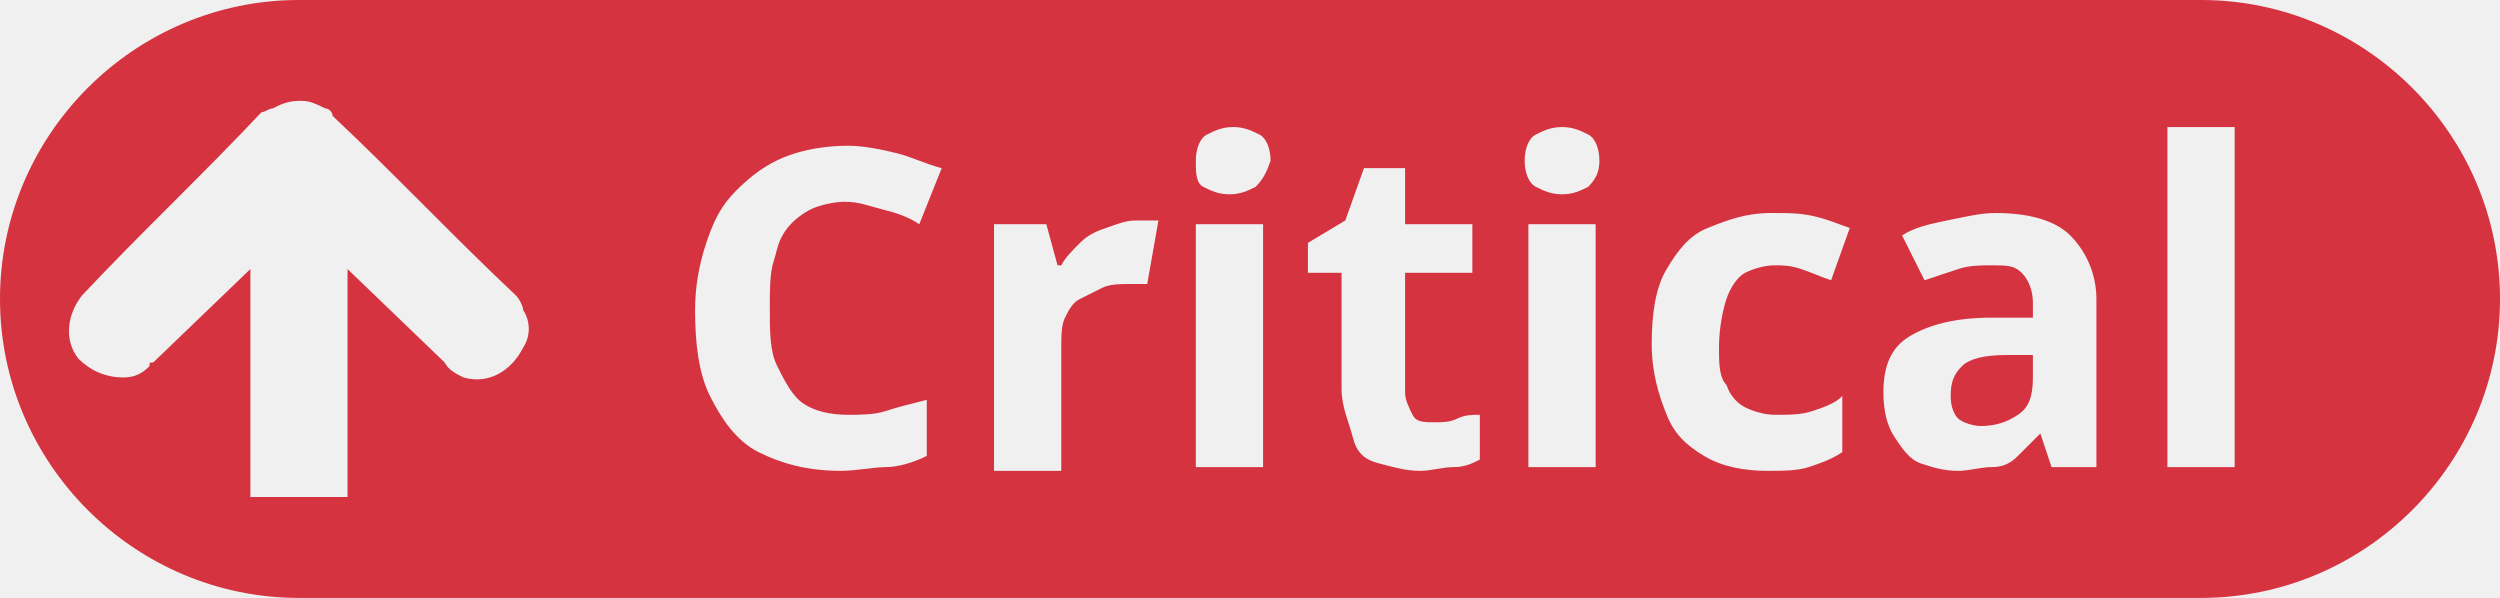
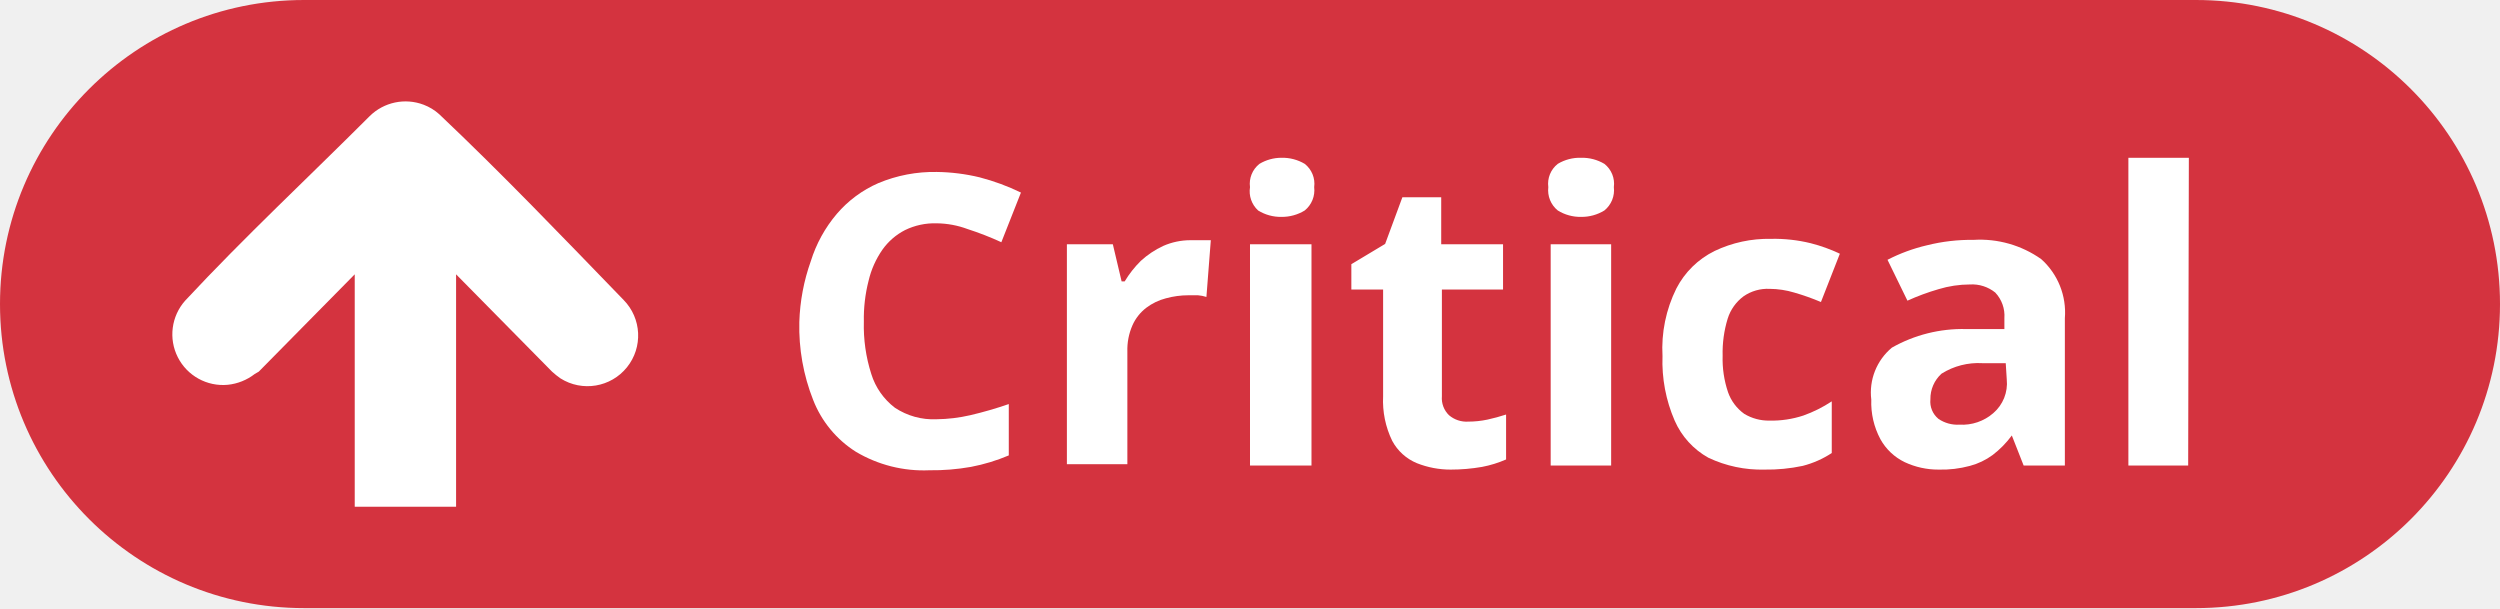
- <svg xmlns="http://www.w3.org/2000/svg" version="1.1" x="0px" y="0px" viewBox="0 0 66.9 16" style="enable-background:new 0 0 66.9 16;" xml:space="preserve" height="16" width="66.9">
-   <style type="text/css">
- 	.st0{fill:#D4333F;}
- </style>
-   <g>
-     <path class="st0" d="M58.9,0H8C3.6,0,0,3.6,0,8s3.6,8,8,8h50.9c4.4,0,8-3.6,8-8S63.3,0,58.9,0z M14,9.3c-0.3,0.6-0.9,1-1.6,0.8   C12.2,10,12,9.9,11.9,9.7L9.3,7.2v6.1H6.7V7.2L4.1,9.7c-0.1,0-0.1,0-0.1,0.1c-0.2,0.2-0.4,0.3-0.7,0.3c-0.5,0-0.9-0.2-1.2-0.5   C1.7,9.1,1.8,8.4,2.2,7.9c1.6-1.7,3.2-3.2,4.8-4.9C7.1,3,7.2,2.9,7.3,2.9c0.2-0.1,0.4-0.2,0.7-0.2h0.1c0.2,0,0.4,0.1,0.6,0.2   c0.1,0,0.2,0.1,0.2,0.2c1.7,1.6,3.2,3.2,4.9,4.8C13.9,8,14,8.2,14,8.3C14.2,8.6,14.2,9,14,9.3z M20.8,9.8c0.2,0.4,0.4,0.8,0.7,1   s0.7,0.3,1.2,0.3c0.3,0,0.7,0,1-0.1s0.7-0.2,1.1-0.3v1.5c-0.4,0.2-0.8,0.3-1.1,0.3s-0.8,0.1-1.2,0.1c-0.9,0-1.6-0.2-2.2-0.5   s-1-0.9-1.3-1.5s-0.4-1.4-0.4-2.3c0-0.6,0.1-1.2,0.3-1.8s0.4-1,0.8-1.4s0.8-0.7,1.3-0.9s1.1-0.3,1.7-0.3c0.4,0,0.9,0.1,1.3,0.2   s0.8,0.3,1.2,0.4l-0.6,1.5c-0.3-0.2-0.6-0.3-1-0.4s-0.6-0.2-1-0.2c-0.3,0-0.7,0.1-0.9,0.2s-0.5,0.3-0.7,0.6S20.8,6.7,20.7,7   s-0.1,0.8-0.1,1.2C20.6,8.9,20.6,9.4,20.8,9.8z M30.7,7.6c-0.1,0-0.1,0-0.2,0s-0.2,0-0.3,0c-0.2,0-0.5,0-0.7,0.1s-0.4,0.2-0.6,0.3   s-0.3,0.3-0.4,0.5s-0.1,0.5-0.1,0.8v3.3h-1.8V6h1.4l0.3,1.1h0.1c0.1-0.2,0.3-0.4,0.5-0.6s0.4-0.3,0.7-0.4s0.5-0.2,0.8-0.2   c0.1,0,0.2,0,0.3,0s0.2,0,0.3,0L30.7,7.6z M33.8,12.5H32V6h1.8V12.5z M33.6,5c-0.2,0.1-0.4,0.2-0.7,0.2c-0.3,0-0.5-0.1-0.7-0.2   S32,4.6,32,4.3c0-0.3,0.1-0.6,0.3-0.7s0.4-0.2,0.7-0.2c0.3,0,0.5,0.1,0.7,0.2s0.3,0.4,0.3,0.7C33.9,4.6,33.8,4.8,33.6,5z    M39.6,12.3c-0.2,0.1-0.4,0.2-0.7,0.2s-0.6,0.1-0.9,0.1c-0.4,0-0.7-0.1-1.1-0.2s-0.6-0.3-0.7-0.7s-0.3-0.8-0.3-1.3V7.3H35V6.5   l1-0.6l0.5-1.4h1.1V6h1.8v1.3h-1.8v3.2c0,0.2,0.1,0.4,0.2,0.6s0.3,0.2,0.6,0.2c0.2,0,0.4,0,0.6-0.1s0.4-0.1,0.6-0.1V12.3z    M42.7,12.5h-1.8V6h1.8V12.5z M42.5,5c-0.2,0.1-0.4,0.2-0.7,0.2c-0.3,0-0.5-0.1-0.7-0.2s-0.3-0.4-0.3-0.7c0-0.3,0.1-0.6,0.3-0.7   s0.4-0.2,0.7-0.2c0.3,0,0.5,0.1,0.7,0.2s0.3,0.4,0.3,0.7C42.8,4.6,42.7,4.8,42.5,5z M46.2,10.3c0.1,0.3,0.3,0.5,0.5,0.6   s0.5,0.2,0.8,0.2c0.4,0,0.7,0,1-0.1s0.6-0.2,0.8-0.4v1.5c-0.3,0.2-0.6,0.3-0.9,0.4s-0.7,0.1-1.1,0.1c-0.6,0-1.2-0.1-1.7-0.4   s-0.8-0.6-1-1.1s-0.4-1.1-0.4-1.9c0-0.8,0.1-1.5,0.4-2s0.6-0.9,1.1-1.1s1-0.4,1.7-0.4c0.5,0,0.8,0,1.2,0.1s0.6,0.2,0.9,0.3   l-0.5,1.4c-0.3-0.1-0.5-0.2-0.8-0.3s-0.5-0.1-0.7-0.1c-0.3,0-0.6,0.1-0.8,0.2s-0.4,0.4-0.5,0.7S46,8.8,46,9.3   C46,9.7,46,10.1,46.2,10.3z M56.1,12.5h-1.2l-0.3-0.9h0c-0.2,0.2-0.4,0.4-0.6,0.6s-0.4,0.3-0.7,0.3s-0.6,0.1-0.9,0.1   c-0.4,0-0.7-0.1-1-0.2s-0.5-0.4-0.7-0.7s-0.3-0.7-0.3-1.2c0-0.7,0.2-1.2,0.7-1.5s1.2-0.5,2.2-0.5l1.1,0V8.1c0-0.3-0.1-0.6-0.3-0.8   s-0.4-0.2-0.8-0.2c-0.3,0-0.6,0-0.9,0.1s-0.6,0.2-0.9,0.3l-0.6-1.2c0.3-0.2,0.7-0.3,1.2-0.4s0.9-0.2,1.3-0.2c0.9,0,1.6,0.2,2,0.6   s0.7,1,0.7,1.7V12.5z M59.8,12.5H58V3.4h1.8V12.5z" />
-     <path class="st0" d="M52.5,9.8c-0.2,0.2-0.3,0.4-0.3,0.8c0,0.3,0.1,0.5,0.2,0.6s0.4,0.2,0.6,0.2c0.4,0,0.7-0.1,1-0.3s0.4-0.5,0.4-1   V9.5l-0.7,0C53.1,9.5,52.7,9.6,52.5,9.8z" />
-   </g>
+ <svg xmlns="http://www.w3.org/2000/svg" viewBox="0 0 74 18" height="18" width="74">
+   <defs>
+     <style>.a{fill:#d4333f;}.b,.c{fill:#fff;}.c{fill-rule:evenodd;}</style>
+   </defs>
+   <rect class="a" width="74" height="18" rx="9" />
+   <path class="b" d="M27.72,6.61a2,2,0,0,0-.93.2,1.86,1.86,0,0,0-.67.58,2.68,2.68,0,0,0-.41.92,4.52,4.52,0,0,0-.14,1.21,4.67,4.67,0,0,0,.22,1.55,2,2,0,0,0,.7,1,2.06,2.06,0,0,0,1.23.34,4.68,4.68,0,0,0,1-.12,11.45,11.45,0,0,0,1.14-.33v1.52a5.5,5.5,0,0,1-1.12.34,6.58,6.58,0,0,1-1.23.1,3.92,3.92,0,0,1-2.18-.55,3.18,3.18,0,0,1-1.26-1.53,5.88,5.88,0,0,1-.41-2.31A5.89,5.89,0,0,1,24,7.73a4,4,0,0,1,.77-1.4A3.41,3.41,0,0,1,26,5.42a4.27,4.27,0,0,1,1.73-.33A5.68,5.68,0,0,1,29,5.25a6.61,6.61,0,0,1,1.22.45l-.58,1.47a8.93,8.93,0,0,0-1-.39A2.69,2.69,0,0,0,27.72,6.61Z" />
+   <path class="b" d="M35.24,7.11h.31l.29,0-.13,1.68a1.09,1.09,0,0,0-.25-.05h-.28a2.52,2.52,0,0,0-.67.09,1.65,1.65,0,0,0-.58.28,1.34,1.34,0,0,0-.41.52,1.81,1.81,0,0,0-.15.78v3.33H31.58V7.23h1.36l.26,1.1h.09a3.07,3.07,0,0,1,.48-.61,2.62,2.62,0,0,1,.66-.44A2,2,0,0,1,35.24,7.11Z" />
+   <path class="b" d="M37.93,4.67a1.29,1.29,0,0,1,.69.18.75.75,0,0,1,.28.69.77.77,0,0,1-.28.69,1.29,1.29,0,0,1-.69.19,1.27,1.27,0,0,1-.69-.19A.77.77,0,0,1,37,5.54a.75.75,0,0,1,.28-.69A1.27,1.27,0,0,1,37.93,4.67Zm.89,2.56v6.55H37V7.23Z" />
+   <path class="b" d="M43.46,12.48a2.76,2.76,0,0,0,.57-.06,5.62,5.62,0,0,0,.55-.15V13.6a3.32,3.32,0,0,1-.71.22,5.37,5.37,0,0,1-.93.08,2.69,2.69,0,0,1-1-.19,1.46,1.46,0,0,1-.73-.66,2.71,2.71,0,0,1-.27-1.32V8.57H40V7.82l1-.6.51-1.38h1.15V7.23h1.83V8.57H42.68v3.16a.7.7,0,0,0,.21.56A.8.8,0,0,0,43.46,12.48Z" />
+   <path class="b" d="M46.8,4.67a1.29,1.29,0,0,1,.69.18.75.75,0,0,1,.28.69.77.77,0,0,1-.28.69,1.29,1.29,0,0,1-.69.19,1.27,1.27,0,0,1-.69-.19.77.77,0,0,1-.28-.69.75.75,0,0,1,.28-.69A1.27,1.27,0,0,1,46.8,4.67Zm.89,2.56v6.55H45.9V7.23Z" />
+   <path class="b" d="M52.23,13.9a3.67,3.67,0,0,1-1.66-.35,2.32,2.32,0,0,1-1-1.1,4.4,4.4,0,0,1-.36-1.91,4,4,0,0,1,.41-2,2.53,2.53,0,0,1,1.13-1.11,3.7,3.7,0,0,1,1.67-.36,4.52,4.52,0,0,1,1.18.13,4.74,4.74,0,0,1,.86.31L53.9,8.94a6.93,6.93,0,0,0-.79-.28,2.58,2.58,0,0,0-.73-.11,1.25,1.25,0,0,0-.77.22,1.31,1.31,0,0,0-.47.66,3.44,3.44,0,0,0-.15,1.1,3.08,3.08,0,0,0,.16,1.08,1.33,1.33,0,0,0,.48.64,1.4,1.4,0,0,0,.75.2,3,3,0,0,0,1-.15,3.88,3.88,0,0,0,.84-.42v1.53a2.86,2.86,0,0,1-.86.38A5.07,5.07,0,0,1,52.23,13.9Z" />
+   <path class="b" d="M58.42,7.1a3.14,3.14,0,0,1,2,.57,2.12,2.12,0,0,1,.7,1.75v4.36H59.9l-.35-.89h0a2.86,2.86,0,0,1-.57.58,2,2,0,0,1-.67.32,3.21,3.21,0,0,1-.93.11,2.33,2.33,0,0,1-1-.22,1.63,1.63,0,0,1-.72-.68,2.3,2.3,0,0,1-.27-1.17A1.73,1.73,0,0,1,56,10.29a4.24,4.24,0,0,1,2.19-.55l1.14,0V9.42a1,1,0,0,0-.27-.76,1.09,1.09,0,0,0-.75-.24,3.22,3.22,0,0,0-.93.14,6.84,6.84,0,0,0-.92.34l-.59-1.21a5.06,5.06,0,0,1,1.17-.43A5.4,5.4,0,0,1,58.42,7.1Zm.95,3.65-.69,0a2.05,2.05,0,0,0-1.21.31,1,1,0,0,0-.33.76.66.66,0,0,0,.24.58,1,1,0,0,0,.62.17,1.4,1.4,0,0,0,1-.34,1.16,1.16,0,0,0,.4-1Z" />
+   <path class="b" d="M64.77,13.78H63V4.67h1.79Z" />
+   <path class="c" d="M10.5,8.12V15h3V8.12L16.34,11a2.43,2.43,0,0,0,.25.2,1.5,1.5,0,0,0,1.87-2.32C16.64,7,14.87,5.15,13,3.38a1.46,1.46,0,0,0-.46-.28,1.51,1.51,0,0,0-1.6.34C9.12,5.26,7.25,7,5.48,8.9a1.5,1.5,0,0,0,1.26,2.49,1.56,1.56,0,0,0,.8-.32L7.66,11Z" />
</svg>
